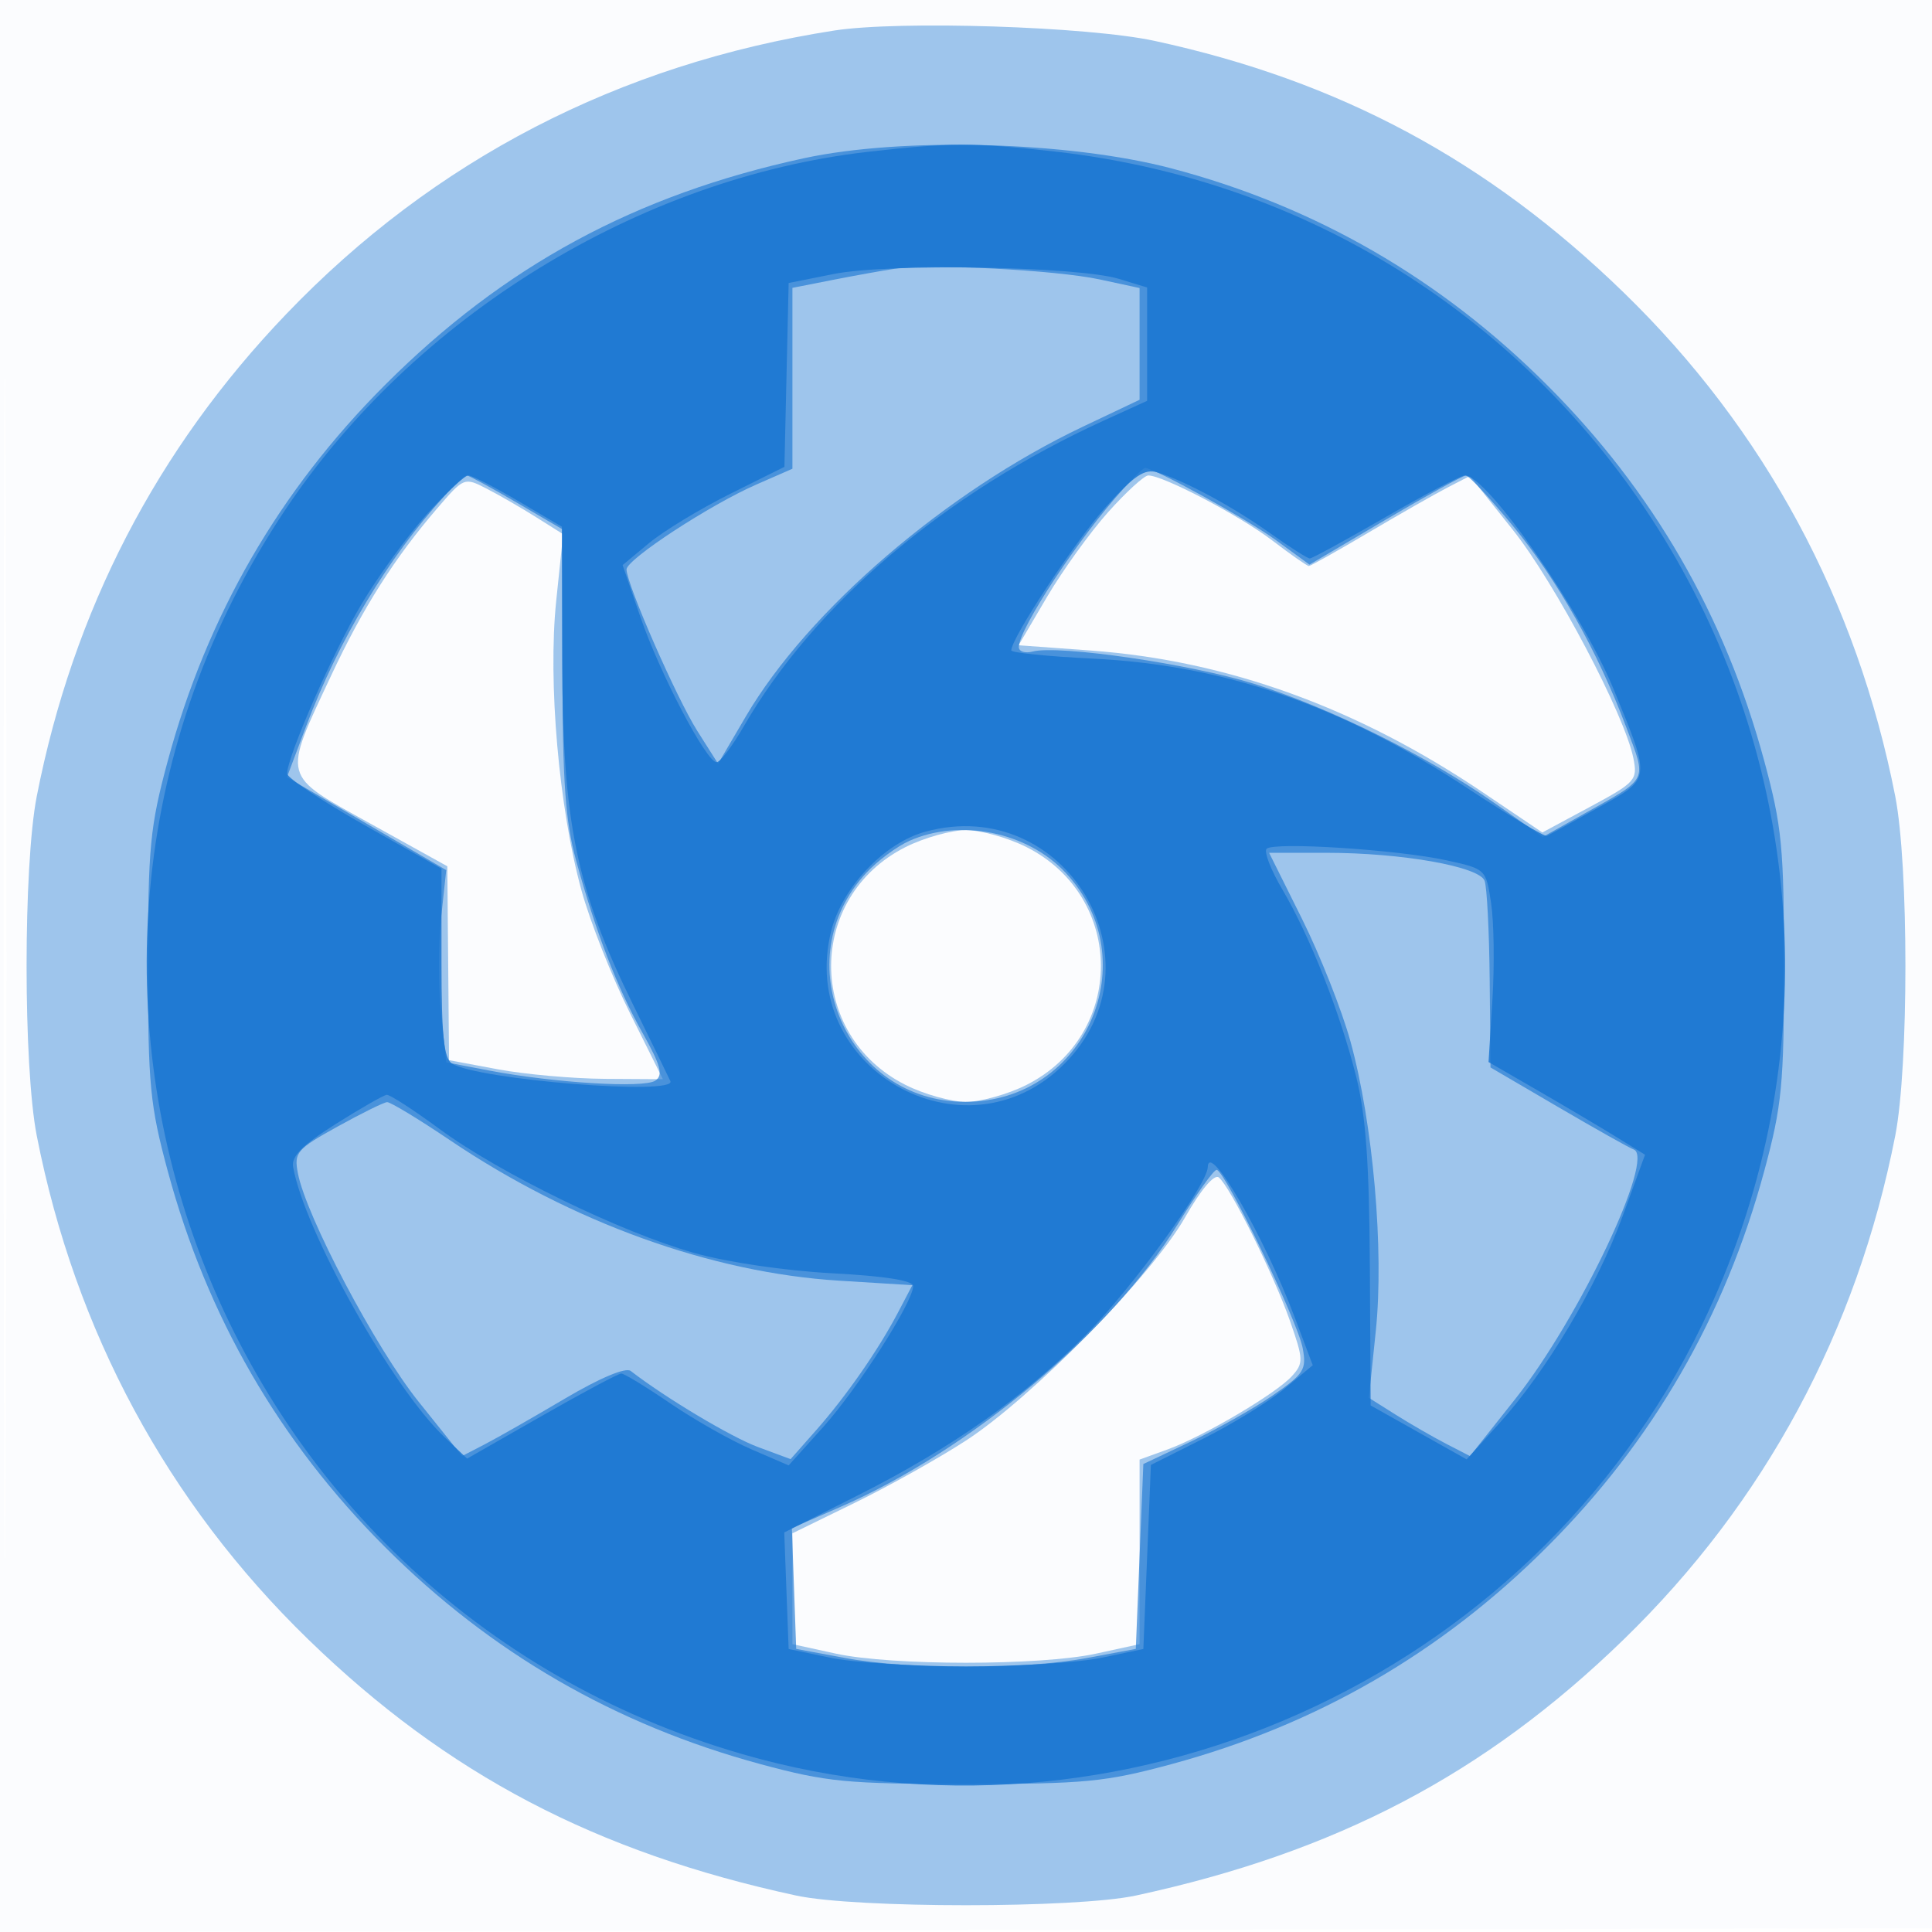
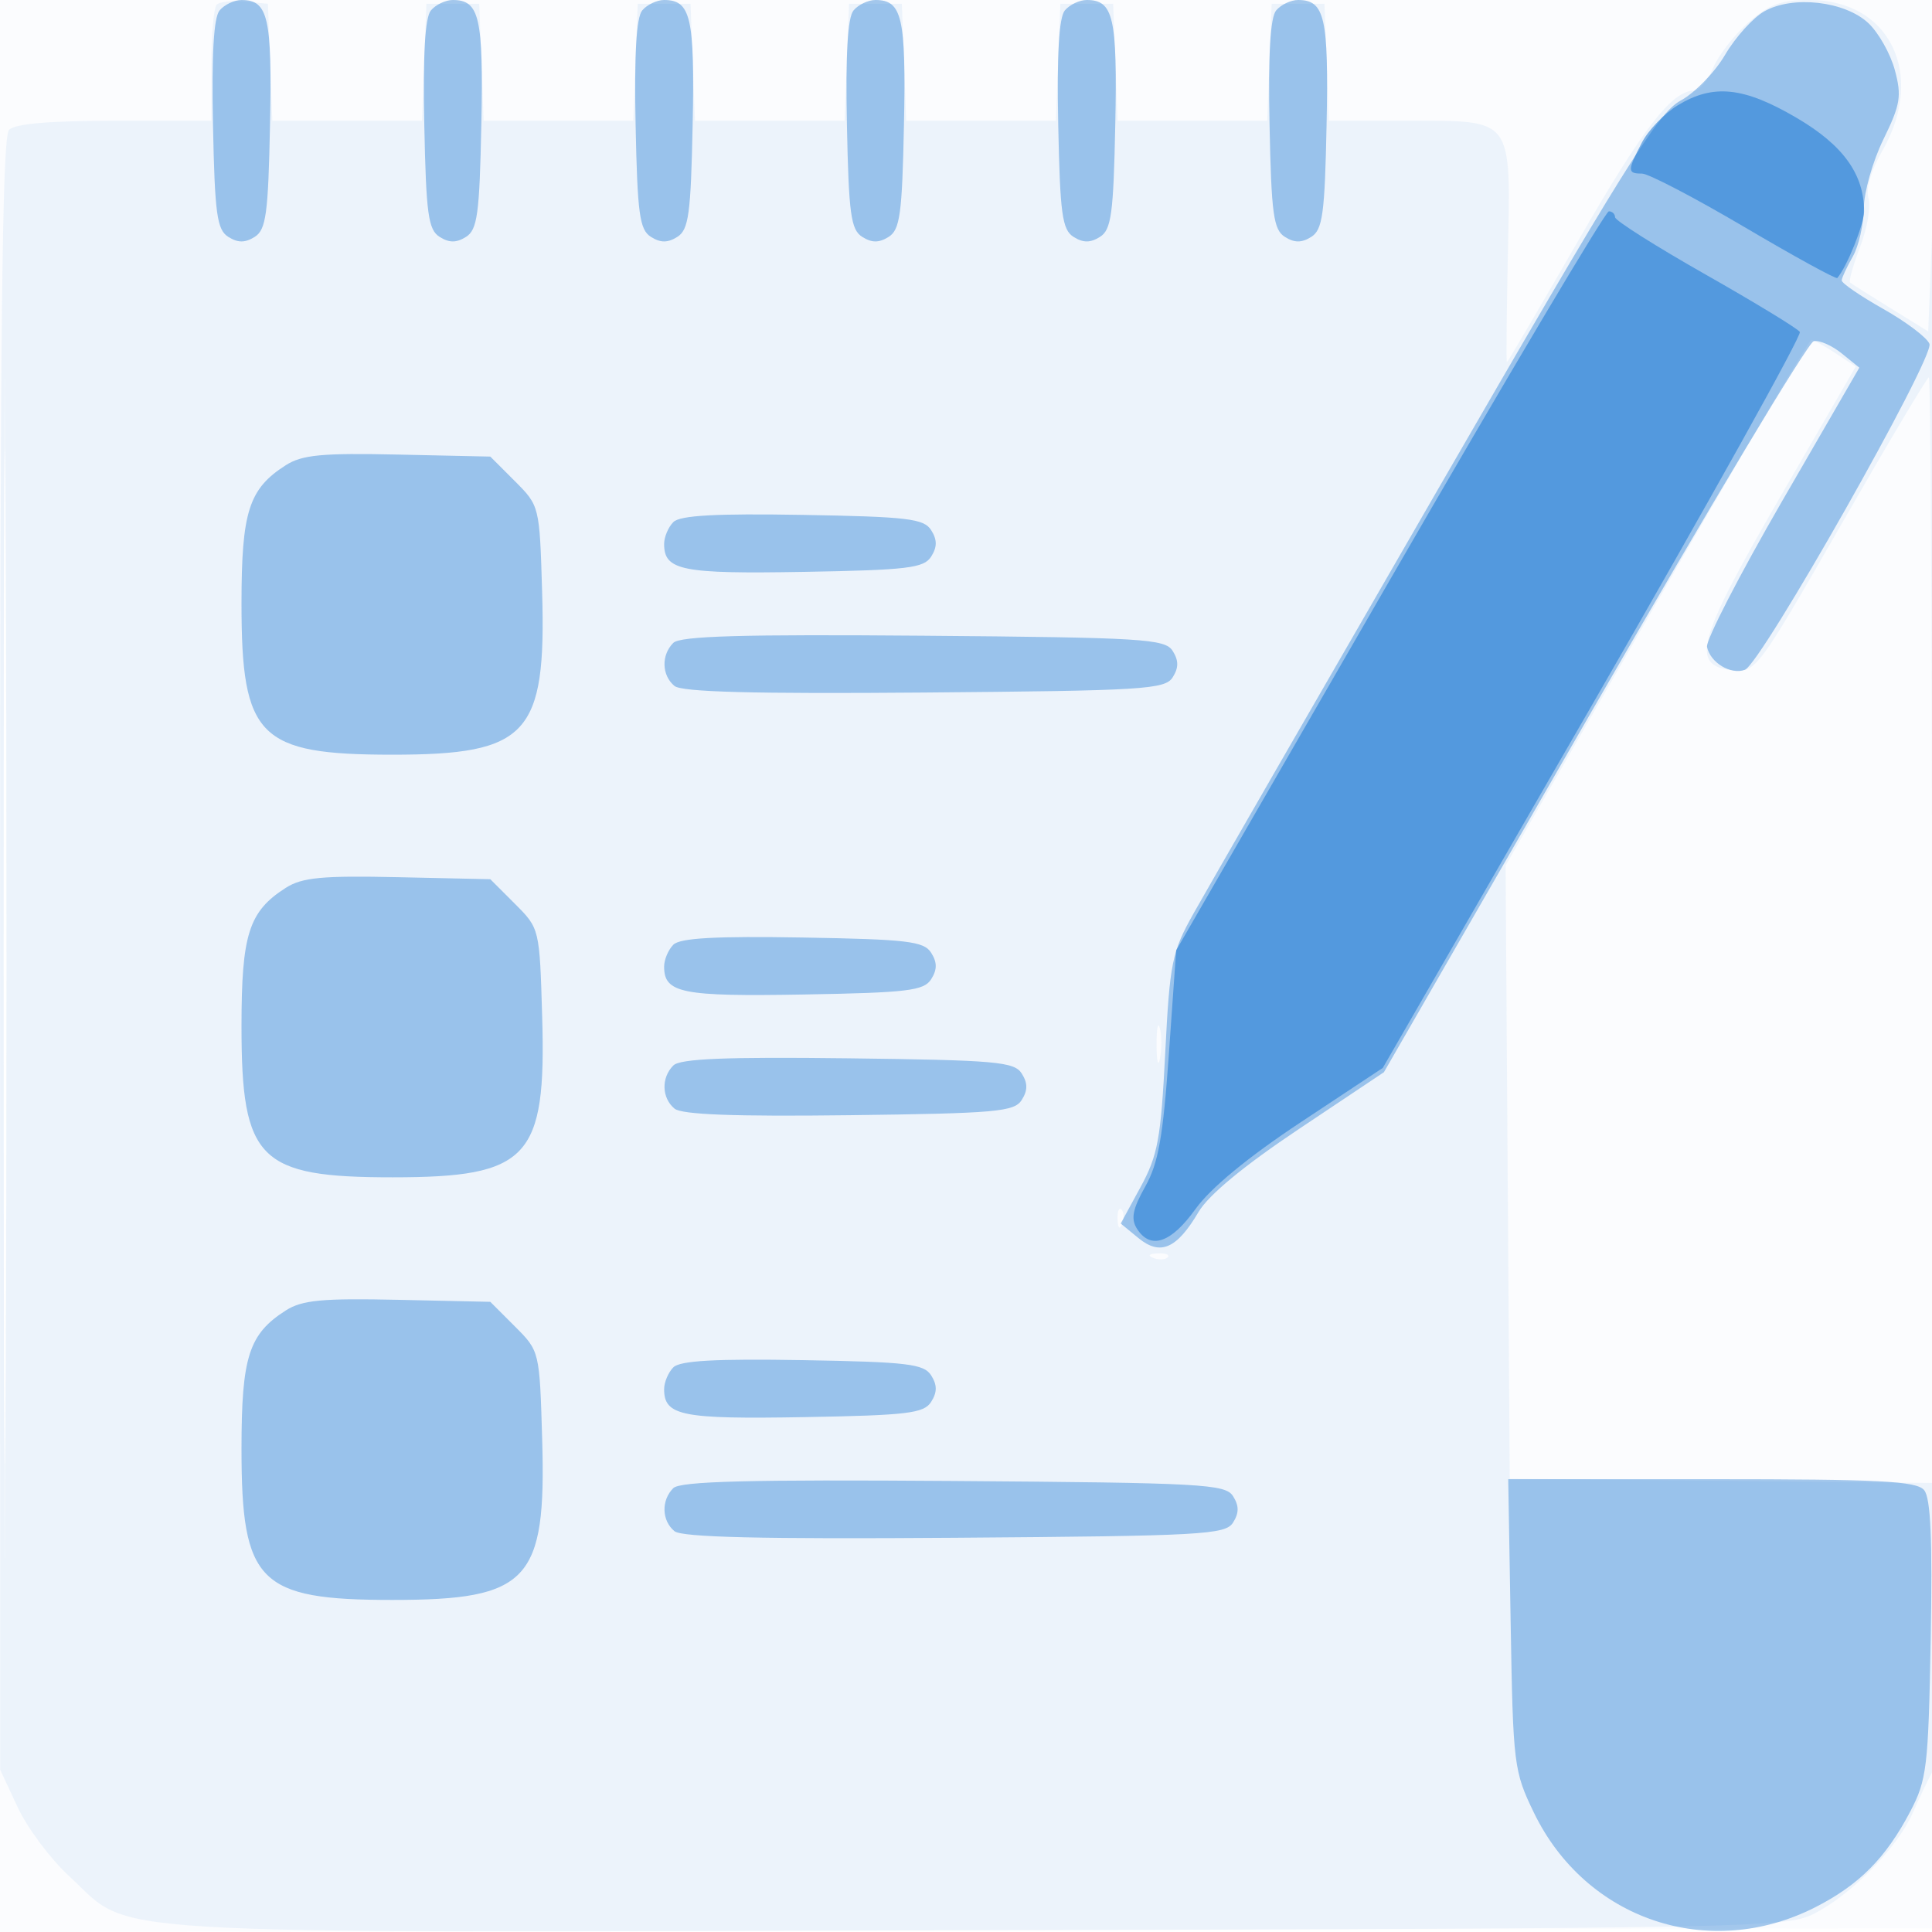
<svg xmlns="http://www.w3.org/2000/svg" width="256" height="256">
  <path fill-opacity=".016" d="M0 128.004v128.004l128.25-.254 128.25-.254.254-127.75L257.008 0H0v128.004m.485.496c0 70.4.119 99.053.265 63.672.146-35.38.146-92.98 0-128C.604 29.153.485 58.1.485 128.5" fill="#1976D2" fill-rule="evenodd" />
-   <path fill-opacity=".414" d="M110.5 4.051C82.037 8.492 57.508 21.188 37.936 41.608 20.753 59.537 9.701 80.895 4.873 105.5c-1.801 9.181-1.801 35.819 0 45 5.086 25.923 17.318 48.612 35.98 66.739 18.375 17.848 38.091 28.197 64.647 33.931 7.912 1.708 37.088 1.708 45 0 26.556-5.734 46.272-16.083 64.647-33.931 18.662-18.127 30.894-40.816 35.98-66.739 1.801-9.181 1.801-35.819 0-45-5.086-25.923-17.318-48.612-35.98-66.739-18.016-17.5-37.679-28.049-62.147-33.342-8.851-1.915-33.839-2.719-42.5-1.368M57.937 67.355c-5.675 6.602-9.848 13.179-14.046 22.136-6.475 13.818-6.675 13.065 5.205 19.652l10.177 5.643.114 12.846.113 12.847 6.5 1.214c3.575.667 9.951 1.235 14.169 1.26l7.669.047-4.359-8.75c-2.397-4.812-5.289-12.125-6.425-16.25-2.998-10.886-4.465-27.659-3.355-38.358l.919-8.858-3.559-2.242c-1.957-1.233-4.909-2.936-6.559-3.786-2.978-1.534-3.026-1.515-6.563 2.599m88.906.496c-2.389 2.669-6.038 7.731-8.111 11.25l-3.767 6.399 9.58.7c18.028 1.316 35.321 7.575 51.975 18.814l7.848 5.295 6.334-3.404c6.009-3.23 6.304-3.56 5.738-6.405-1.147-5.77-10.374-23.254-15.998-30.312l-5.672-7.12-3.002 1.552c-1.651.854-6.361 3.538-10.467 5.966-4.107 2.428-7.65 4.414-7.875 4.414-.225 0-2.416-1.532-4.869-3.404-4.319-3.297-14.43-8.596-16.402-8.596-.533 0-2.924 2.183-5.312 4.851M119.97 112.25c-13.123 6.629-13.123 24.871 0 31.5 2.45 1.238 6.063 2.25 8.03 2.25 1.967 0 5.58-1.012 8.03-2.25 13.123-6.629 13.123-24.871 0-31.5-2.45-1.237-6.063-2.25-8.03-2.25-1.967 0-5.58 1.013-8.03 2.25M157 161.354c-4.352 7.642-20.272 23.85-29 29.524-3.575 2.325-10.213 6.041-14.75 8.26l-8.25 4.033V217.858l5.75 1.254c7.405 1.615 27.095 1.615 34.5 0l5.75-1.254v-24.456l3.648-1.32c4.794-1.733 14.437-7.412 16.54-9.741 1.553-1.719 1.535-2.204-.269-7.341-2.19-6.233-7.905-17.753-9.416-18.979-.608-.493-2.383 1.609-4.503 5.333" fill="#1976D2" fill-rule="evenodd" />
-   <path fill-opacity=".633" d="M106.5 20.973c-22.292 4.83-39.705 14.257-55.488 30.039-14.029 14.03-23.57 30.536-28.774 49.782-2.363 8.739-2.625 11.45-2.625 27.206s.262 18.467 2.625 27.206c5.204 19.246 14.745 35.752 28.774 49.782 14.03 14.029 30.536 23.57 49.782 28.774 8.739 2.363 11.45 2.625 27.206 2.625s18.467-.262 27.206-2.625c19.246-5.204 35.752-14.745 49.782-28.774 14.029-14.03 23.57-30.536 28.774-49.782 2.363-8.739 2.625-11.45 2.625-27.206s-.262-18.467-2.625-27.206c-5.204-19.246-14.745-35.752-28.774-49.782-14.091-14.09-30.744-23.693-49.782-28.705-13.549-3.567-35.609-4.171-48.706-1.334m12 14.646c-1.65.25-5.362.92-8.25 1.489L105 38.142v23.97l-4.75 2.077c-6.192 2.707-17.255 9.944-17.232 11.273.035 1.995 6.648 17.075 9.379 21.388l2.754 4.349 3.674-6.267c8.243-14.057 26.562-29.805 44.666-38.396L151 52.973V38.166l-5.25-1.133c-5.812-1.255-22.567-2.124-27.25-1.414m30.364 29.131C143.041 71.129 135 83.305 135 85.744c0 .588.826.853 1.835.589 3.458-.904 21.048 1.663 29.357 4.284 10.03 3.165 22.999 9.592 31.774 15.747l6.466 4.535 5.534-3.108c8.572-4.815 8.255-4.157 5.513-11.444-3.799-10.092-9.099-19.497-15.061-26.725-3.004-3.642-5.79-6.614-6.19-6.605-.4.009-5.225 2.667-10.721 5.907l-9.993 5.89-4.507-3.286C165.275 68.808 152.92 62 151.716 62c-.188 0-1.472 1.237-2.852 2.75m-90 1C51.41 73.915 44.842 84.856 40.56 96.241l-2.536 6.741 10.552 6.155 10.552 6.156-.681 6.353c-.374 3.495-.372 9.226.004 12.737l.683 6.383 5.683 1.085c8.602 1.642 20.516 2.366 22.019 1.338 1.068-.73.728-1.998-1.686-6.301-3.395-6.053-6.18-13.281-8.819-22.888-1.413-5.145-1.79-10.397-1.808-25.188L74.5 70.123l-6.088-3.561C65.063 64.603 62.11 63 61.849 63c-.261 0-1.605 1.237-2.985 2.75m61.636 45.667c-1.65.737-4.209 2.632-5.686 4.211-10.782 11.526-2.66 30.372 13.089 30.372 15.938 0 24.142-18.76 13.283-30.373-5.038-5.388-13.972-7.206-20.686-4.21m52.021 10.333c2.397 4.813 5.289 12.125 6.425 16.25 2.998 10.886 4.465 27.659 3.355 38.358l-.919 8.858 3.559 2.242c1.957 1.233 4.972 2.97 6.7 3.861l3.141 1.62 5.984-7.548c8.468-10.679 18.616-32.069 15.696-33.084-.529-.184-5.012-2.704-9.962-5.6l-9-5.265-.109-11.634c-.061-6.398-.364-12.295-.675-13.105-.725-1.891-10.983-3.703-20.967-3.703h-7.587l4.359 8.75M44.704 149.289c-5.391 2.986-5.757 3.417-5.238 6.149 1.091 5.733 10.297 23.167 15.988 30.278l5.776 7.216 3.002-1.552c1.651-.854 6.432-3.58 10.625-6.059 4.62-2.731 8.054-4.175 8.714-3.664 4.628 3.577 13.301 8.762 16.873 10.086l4.316 1.6 3.37-3.816c3.99-4.517 8.242-10.633 10.867-15.629l1.893-3.603-9.695-.598c-16.92-1.046-35.444-7.731-51.57-18.613-4.144-2.796-7.893-5.066-8.33-5.045-.437.022-3.403 1.484-6.591 3.25m111.329 12.97c-8.786 14.244-27.564 29.962-44.73 37.44l-6.376 2.778.286 8.006.287 8.007 6.5 1.208c8.333 1.549 23.668 1.549 32 0l6.5-1.209.5-12.249.5-12.249 6.276-2.966c3.452-1.63 8.335-4.381 10.851-6.113 4.167-2.866 4.523-3.428 3.986-6.28-.682-3.621-10.343-23.636-11.403-23.623-.39.004-2.72 3.267-5.177 7.25" fill="#1976D2" fill-rule="evenodd" />
-   <path fill-opacity=".833" d="M115 20.118C84.682 23.586 54.789 41.994 37.68 67.73-3.021 128.953 27.51 211.9 98.296 232.413c50.062 14.507 104.459-9.792 127.215-56.827C258.3 107.81 214.472 28.41 139.666 20.069c-10.711-1.194-13.857-1.188-24.666.049m-4.5 16.181l-6 1.201-.28 12.178-.28 12.179-7.22 3.599c-3.971 1.98-8.795 4.91-10.72 6.51l-3.5 2.91 2.334 6.812C87.393 89.16 93.598 101 94.954 101c.471 0 2.089-2.137 3.596-4.75 9.336-16.183 26.726-30.955 47.7-40.518l5.75-2.621V38.094l-3.75-1.144c-5.437-1.658-30.556-2.091-37.75-.651m36.061 30.844C142.51 71.649 134 84.546 134 86.18c0 .31 4.838.799 10.75 1.087 17.603.858 33.113 6.239 49.915 17.316 5.371 3.542 10.015 6.322 10.319 6.178.304-.143 3.341-1.819 6.75-3.723 7.107-3.97 7.052-3.561 2.109-15.64C209.616 81.068 197.061 63 194.11 63c-.524 0-5.238 2.475-10.478 5.5-5.239 3.025-9.774 5.5-10.077 5.5-.303 0-2.689-1.521-5.303-3.38-4.927-3.505-11.193-6.882-14.883-8.021-1.702-.526-3.071.388-6.808 4.544m-90.026 1.029c-2.558 2.845-6.464 8.226-8.681 11.958-3.706 6.237-9.746 20.006-9.814 22.37-.016.55 4.581 3.611 10.216 6.803l10.244 5.802v12.483c0 9.611.322 12.681 1.398 13.348 3.467 2.146 29.807 4.253 28.929 2.314-.187-.412-2.439-5.025-5.004-10.25-7.445-15.161-9.276-24.064-9.326-45.352l-.043-17.851-5.771-3.399C65.508 64.529 62.522 63 62.048 63c-.474 0-2.955 2.328-5.513 5.172m66.085 42.031c-5.429 1.479-11.024 7.375-12.478 13.148C105.571 141.503 127.79 154.21 141 141c13.493-13.493.151-35.847-18.38-30.797m45.208 2.27c-.369.387.572 2.813 2.091 5.39 3.672 6.227 7.668 16.356 9.778 24.784 1.284 5.128 1.741 11.474 1.817 25.216l.102 18.364 6.362 3.573 6.361 3.573 4.296-4.745c6.263-6.918 12.985-18.203 16.375-27.493l2.965-8.125-3.737-2.311c-2.056-1.271-6.722-4.035-10.369-6.143l-6.63-3.832.513-8.233c.283-4.528.206-10.283-.17-12.79-.68-4.54-.702-4.561-5.882-5.699-6.478-1.422-22.966-2.478-23.872-1.529M44.5 148.928c-4.405 2.781-5.911 4.291-5.665 5.68 1.497 8.459 13.101 29.194 20.024 35.778l3.035 2.886 9.868-5.636c5.427-3.1 10.181-5.636 10.564-5.636.383 0 3.299 1.776 6.479 3.947 3.181 2.171 8.013 4.91 10.739 6.086l4.956 2.139 4.54-5.042c4.589-5.096 11.96-16.631 11.96-18.716 0-.736-3.755-1.33-10.75-1.701-6.206-.33-13.92-1.465-18.25-2.686-9.699-2.736-25.808-10.574-33.753-16.423-3.439-2.532-6.589-4.572-7-4.534-.411.039-3.447 1.775-6.747 3.858m115.533 5.738c-.066 2.336-10.026 16.03-16.166 22.227-8.065 8.141-17.827 15.013-30.159 21.23l-9.791 4.937.291 7.72.292 7.72 5.5 1.154c3.025.634 11.125 1.153 18 1.153s14.975-.519 18-1.153l5.5-1.154.5-12.195.5-12.195 7-3.515c3.85-1.934 8.675-4.906 10.723-6.605l3.722-3.09-2.347-6.236c-4.096-10.882-11.461-23.619-11.565-19.998" fill="#1976D2" fill-rule="evenodd" />
+   <path fill-opacity=".063" d="M28.714.619C28.321 1.012 28 4.633 28 8.667V16H15.2c-8.622 0-13.192.392-14 1.2C.281 18.119.002 43.733.01 126.45L.02 234.5l2.338 5c1.287 2.75 4.346 6.842 6.799 9.094 8.715 8 .193 7.492 120.343 7.182 102.01-.263 107.175-.363 110.743-2.137 4.943-2.457 11.13-8.738 13.195-13.396.912-2.059 2.087-4.524 2.61-5.479.59-1.076.873-42.968.745-110-.114-59.545-.451-102.096-.75-94.557l-.543 13.708-5-3.085c-2.75-1.696-5.16-3.225-5.356-3.396-.196-.172.411-2.321 1.349-4.775.937-2.455 1.425-5.344 1.083-6.419-.381-1.202.347-3.65 1.89-6.348C255.197 9.866 250.409 0 239.812 0c-3.842 0-5.39.569-8.154 2.995-1.876 1.648-3.972 4.348-4.656 6-.685 1.653-1.804 3.005-2.488 3.005-2.971 0-6.734 4.867-15.413 19.932-5.091 8.837-9.334 16.069-9.429 16.07-.094 0-.037-6.47.128-14.379.38-18.205.82-17.623-13.329-17.623h-10.387l-.292-7.75L175.5.5h-7l-.292 7.75-.292 7.75h-19.832l-.292-7.75L147.5.5h-7l-.292 7.75-.292 7.75h-19.832l-.292-7.75L119.5.5h-7l-.292 7.75-.292 7.75H92.084l-.292-7.75L91.5.5h-7l-.292 7.75-.292 7.75H64.084l-.292-7.75L63.5.5h-7l-.292 7.75-.292 7.75H36.084l-.292-7.75L35.5.5 32.464.203c-1.67-.164-3.357.024-3.75.416M.482 126.5c0 59.95.121 84.622.268 54.827.147-29.796.147-78.846 0-109C.603 42.172.483 66.55.482 126.5M219.5 79.872l-20 34.812.272 40.628.272 40.627 27.979.281 27.978.28v-73.25C256 82.962 255.814 50 255.586 50c-.227 0-5.466 8.799-11.642 19.553-11.053 19.247-11.277 19.548-14.336 19.25-5.693-.555-4.799-3.825 6.278-22.953l10.007-17.28-2.697-1.779c-1.483-.978-2.921-1.767-3.196-1.754-.275.013-9.5 15.689-20.5 34.835M153.252 138.5c.011 2.2.216 2.982.455 1.738.239-1.244.23-3.044-.02-4s-.446.062-.435 2.262m-5.173 23.083c.048 1.165.285 1.402.604.605.289-.722.253-1.585-.079-1.917-.332-.332-.568.258-.525 1.312m4.734 5.1c.721.289 1.584.253 1.916-.079.332-.332-.258-.568-1.312-.525-1.165.048-1.402.285-.604.604" fill="#1976D2" fill-rule="evenodd" />
+   <path fill-opacity=".388" d="M29.093 1.387c-.777.937-1.06 5.854-.872 15.143.24 11.824.525 13.91 2.029 14.858 1.275.802 2.225.802 3.5 0 1.504-.948 1.789-3.034 2.029-14.858C36.067 2.306 35.54 0 32 0c-.965 0-2.273.624-2.907 1.387m28 0c-.777.937-1.06 5.854-.872 15.143.24 11.824.525 13.91 2.029 14.858 1.275.802 2.225.802 3.5 0 1.504-.948 1.789-3.034 2.029-14.858C64.067 2.306 63.54 0 60 0c-.965 0-2.273.624-2.907 1.387m28 0c-.777.937-1.06 5.854-.872 15.143.24 11.824.525 13.91 2.029 14.858 1.275.802 2.225.802 3.5 0 1.504-.948 1.789-3.034 2.029-14.858C92.067 2.306 91.54 0 88 0c-.965 0-2.273.624-2.907 1.387m28 0c-.777.937-1.06 5.854-.872 15.143.24 11.824.525 13.91 2.029 14.858 1.275.802 2.225.802 3.5 0 1.504-.948 1.789-3.034 2.029-14.858C120.067 2.306 119.54 0 116 0c-.965 0-2.273.624-2.907 1.387m28 0c-.777.937-1.06 5.854-.872 15.143.24 11.824.525 13.91 2.029 14.858 1.275.802 2.225.802 3.5 0 1.504-.948 1.789-3.034 2.029-14.858C148.067 2.306 147.54 0 144 0c-.965 0-2.273.624-2.907 1.387m28 0c-.777.937-1.06 5.854-.872 15.143.24 11.824.525 13.91 2.029 14.858 1.275.802 2.225.802 3.5 0 1.504-.948 1.789-3.034 2.029-14.858C176.067 2.306 175.54 0 172 0c-.965 0-2.273.624-2.907 1.387m64.691.111c-1.494.842-3.834 3.437-5.201 5.766-1.366 2.33-4.03 5.066-5.918 6.081-2.95 1.586-7.514 8.905-32.423 52-15.945 27.585-30.384 52.644-32.089 55.687-2.873 5.13-3.146 6.475-3.755 18.5-.577 11.383-.978 13.556-3.278 17.78l-2.62 4.811 2.343 1.924c2.903 2.384 5.084 1.437 7.975-3.462 1.326-2.248 6.004-6.113 13.3-10.989l11.256-7.52 27.802-48.288c15.291-26.559 28.409-48.419 29.151-48.58.741-.161 2.404.563 3.695 1.609l2.348 1.901-10.245 17.712c-5.634 9.741-10.105 18.419-9.935 19.283.411 2.083 3.166 3.748 5.022 3.036 2.175-.835 25.139-41.392 24.451-43.184-.316-.824-3.069-2.906-6.119-4.627-3.049-1.721-5.528-3.423-5.509-3.783.02-.36.679-1.78 1.465-3.155.786-1.375 1.445-4.255 1.465-6.4.019-2.146 1.19-6.261 2.602-9.146 2.25-4.601 2.436-5.729 1.511-9.165-.581-2.156-2.158-4.955-3.504-6.22-3.111-2.922-10-3.707-13.79-1.571M37.873 61.64C32.968 64.766 32 67.792 32 80c0 17.699 2.301 20 20 20 17.954 0 20.388-2.646 19.834-21.562-.333-11.365-.346-11.416-3.6-14.671L64.967 60.5l-12.233-.267c-10.05-.22-12.703.031-14.861 1.407m51.351 7.536c-.673.673-1.224 1.979-1.224 2.902 0 3.519 2.32 3.982 18.526 3.698 13.736-.241 15.9-.501 16.861-2.026.804-1.275.804-2.225 0-3.5-.962-1.527-3.131-1.785-17.021-2.024-11.535-.198-16.256.064-17.142.95m-.01 16.01c-1.613 1.613-1.54 4.299.156 5.706.974.809 10.53 1.06 33.141.872 29.001-.241 31.868-.417 32.875-2.014.805-1.276.805-2.224 0-3.5-1.007-1.598-3.881-1.773-33.031-2.014-23.996-.198-32.229.038-33.141.95M37.873 117.64C32.968 120.766 32 123.792 32 136c0 17.699 2.301 20 20 20 18.04 0 20.389-2.514 19.842-21.233-.342-11.733-.342-11.734-3.608-15l-3.267-3.267-12.233-.267c-10.05-.22-12.703.031-14.861 1.407m51.351 7.536c-.673.673-1.224 1.979-1.224 2.902 0 3.519 2.32 3.982 18.526 3.698 13.736-.241 15.9-.501 16.861-2.026.804-1.275.804-2.225 0-3.5-.962-1.527-3.131-1.785-17.021-2.024-11.535-.198-16.256.064-17.142.95m-.005 16.005c-1.62 1.62-1.546 4.303.157 5.716.962.799 7.931 1.061 23.142.873 19.465-.241 21.882-.455 22.869-2.02.804-1.276.804-2.224 0-3.5-.987-1.566-3.411-1.778-23.027-2.019-16.21-.198-22.24.049-23.141.95M37.873 173.64C32.968 176.766 32 179.792 32 192c0 17.699 2.301 20 20 20 18.04 0 20.389-2.514 19.842-21.233-.342-11.733-.342-11.734-3.608-15l-3.267-3.267-12.233-.267c-10.05-.22-12.703.031-14.861 1.407m51.351 7.536c-.673.673-1.224 1.979-1.224 2.902 0 3.519 2.32 3.982 18.526 3.698 13.736-.241 15.9-.501 16.861-2.026.804-1.275.804-2.225 0-3.5-.962-1.527-3.131-1.785-17.021-2.024-11.535-.198-16.256.064-17.142.95m-.012 16.012c-1.611 1.611-1.537 4.297.156 5.702.978.812 11.571 1.061 37.141.873 32.814-.241 35.865-.408 36.877-2.013.805-1.276.805-2.224 0-3.5-1.012-1.606-4.07-1.772-37.032-2.012-27.11-.198-36.227.035-37.142.95m110.962 18.062c.315 18.606.418 19.439 3.063 24.911 6.889 14.248 23.224 19.737 37.326 12.544 5.815-2.967 9.336-6.523 12.575-12.705 2.181-4.164 2.382-5.866 2.69-22.801.24-13.215-.002-18.704-.87-19.75-.996-1.2-5.839-1.449-28.157-1.449h-26.954l.327 19.25" fill="#1976D2" fill-rule="evenodd" />
+   <path fill-opacity=".541" d="M222.299 13.96c-1.761 1.073-3.899 3.299-4.75 4.946-1.928 3.728-1.927 4.094.016 4.094.86 0 6.972 3.189 13.581 7.086 6.608 3.897 12.147 6.935 12.308 6.75 1.26-1.45 3.546-7.134 3.546-8.818 0-4.947-2.773-8.789-8.959-12.415-6.989-4.096-11.029-4.517-15.742-1.643m-38.194 62.998-28.255 48.959-.967 13.731c-.777 11.027-1.395 14.491-3.138 17.592-1.663 2.958-1.92 4.259-1.099 5.561 1.791 2.839 4.526 1.922 7.77-2.607 1.984-2.77 6.958-6.87 13.95-11.5l10.865-7.194 27.878-48.356c15.333-26.596 27.655-48.717 27.382-49.158-.272-.441-5.894-3.866-12.493-7.611C219.399 32.63 214 29.214 214 28.783c0-.431-.369-.783-.819-.783-.451 0-13.535 22.031-29.076 48.958" fill="#1976D2" fill-rule="evenodd" />
</svg>
